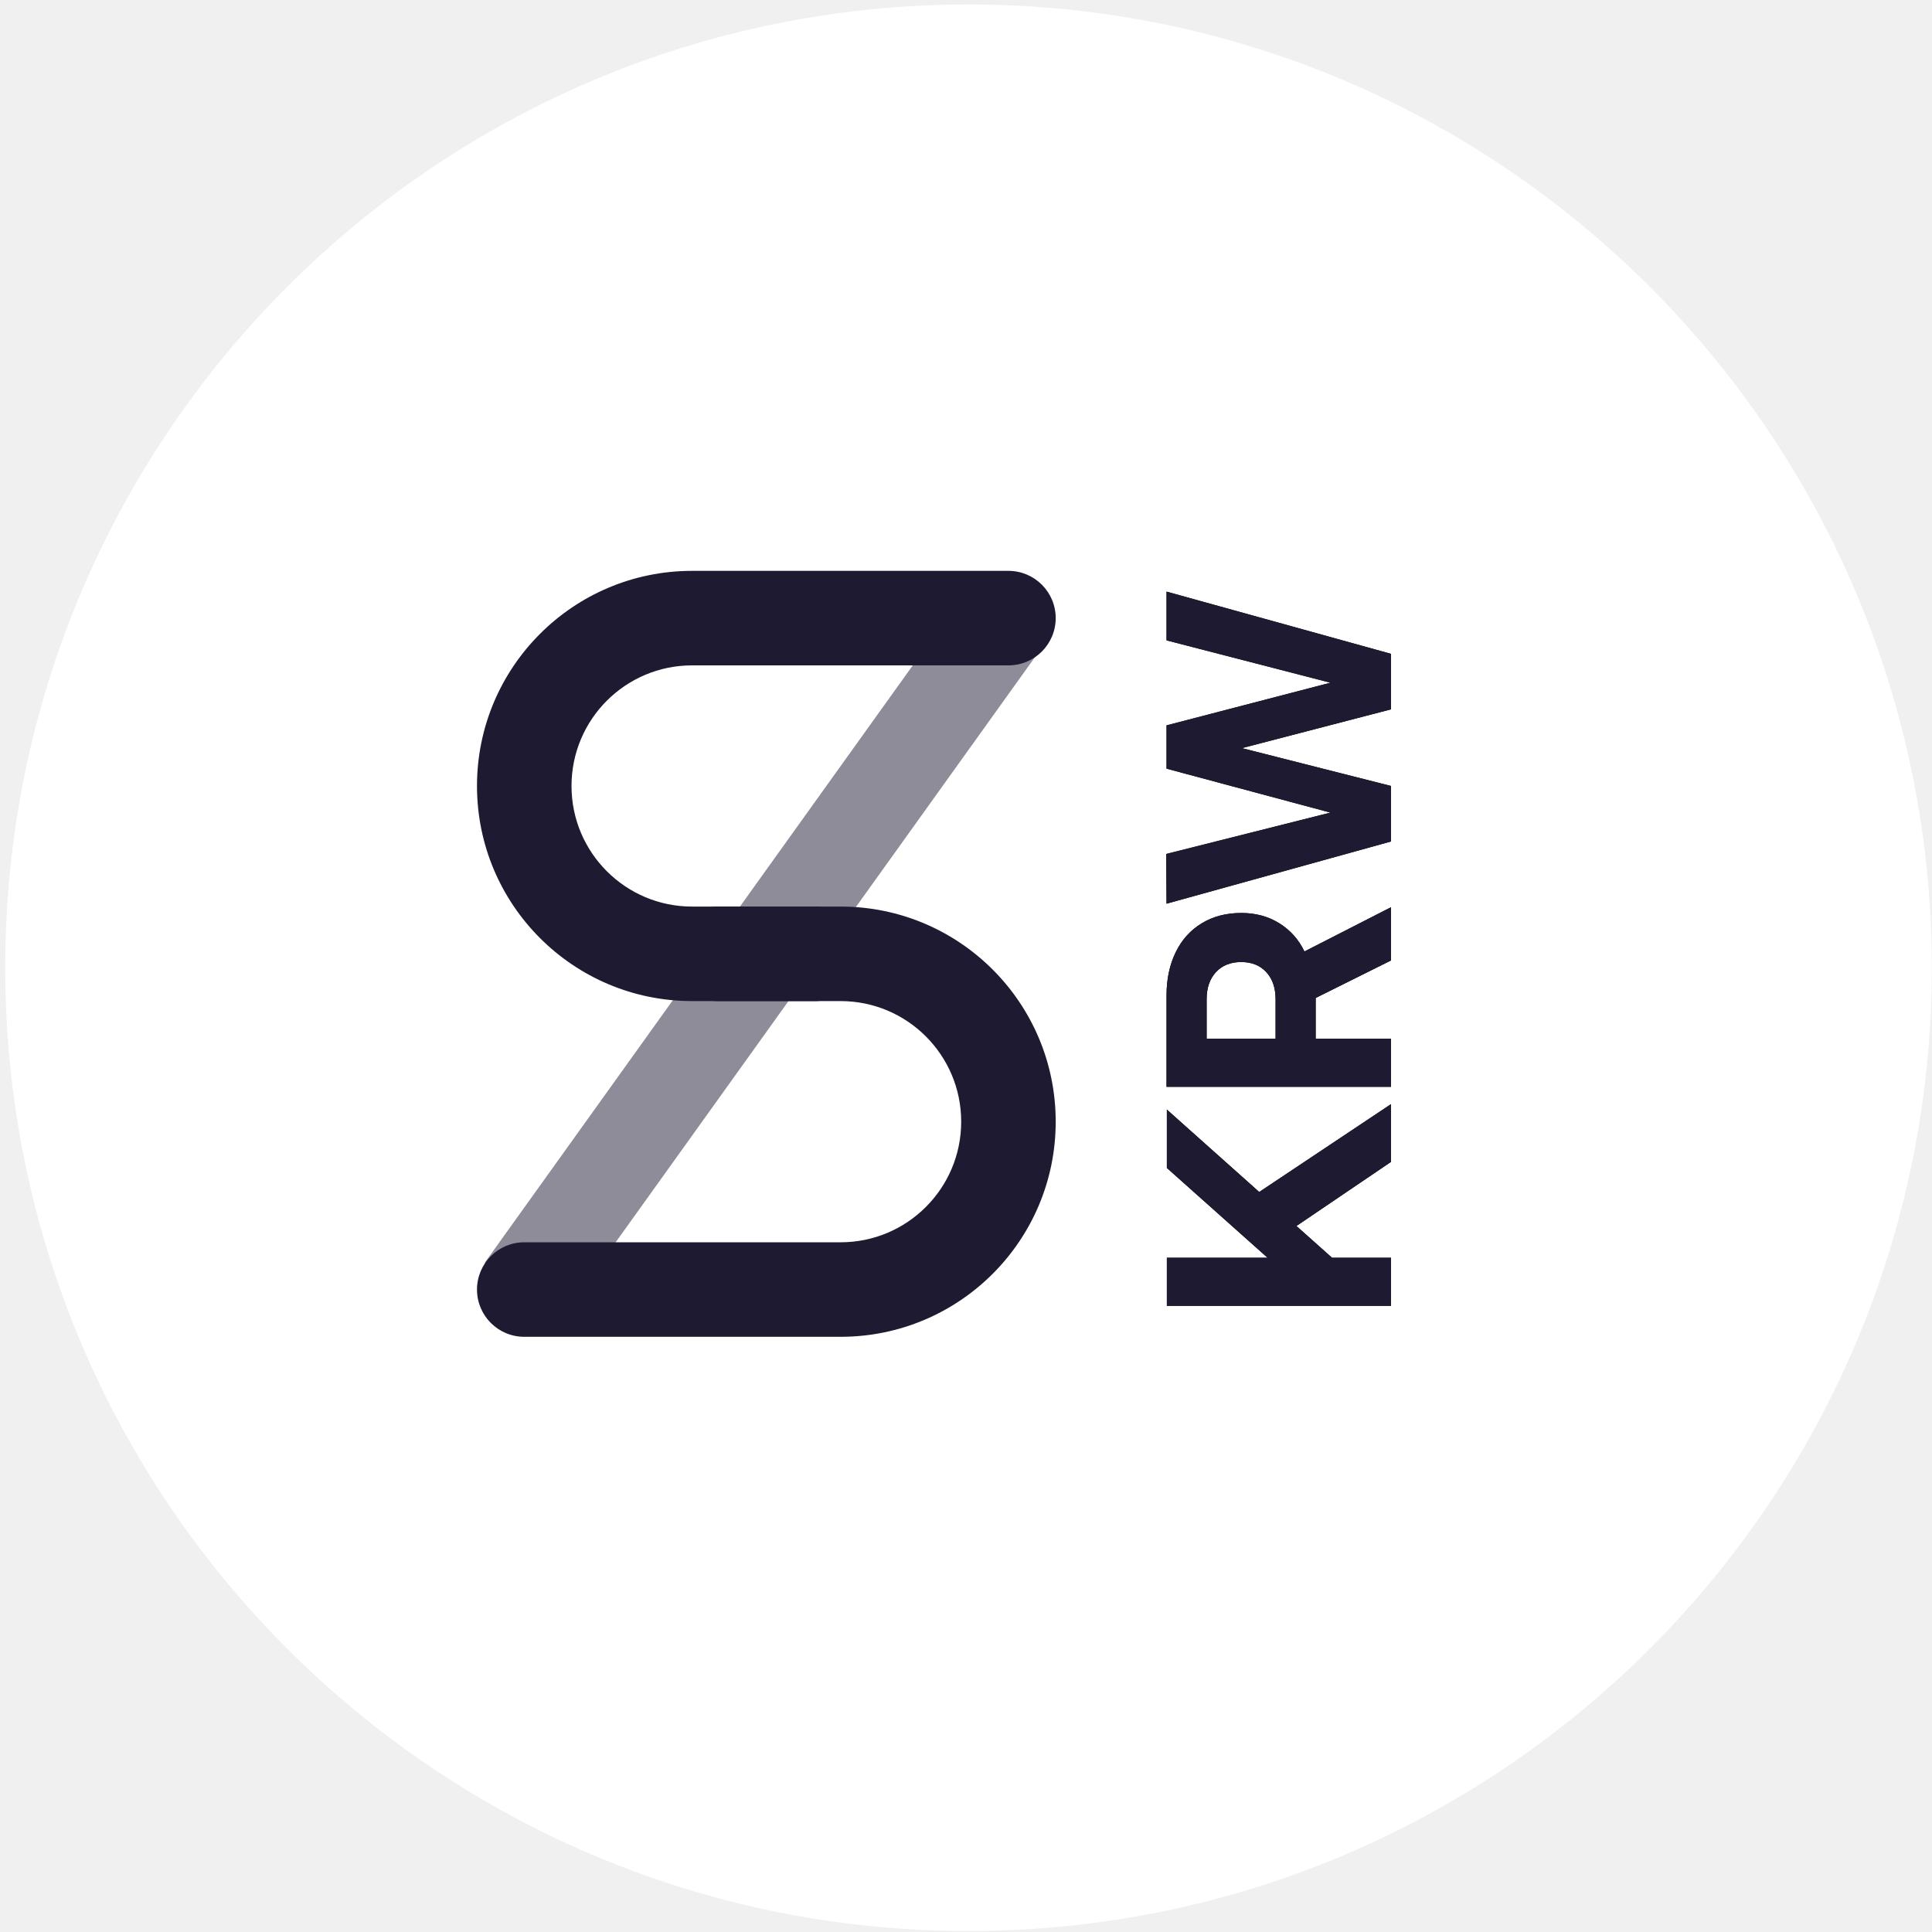
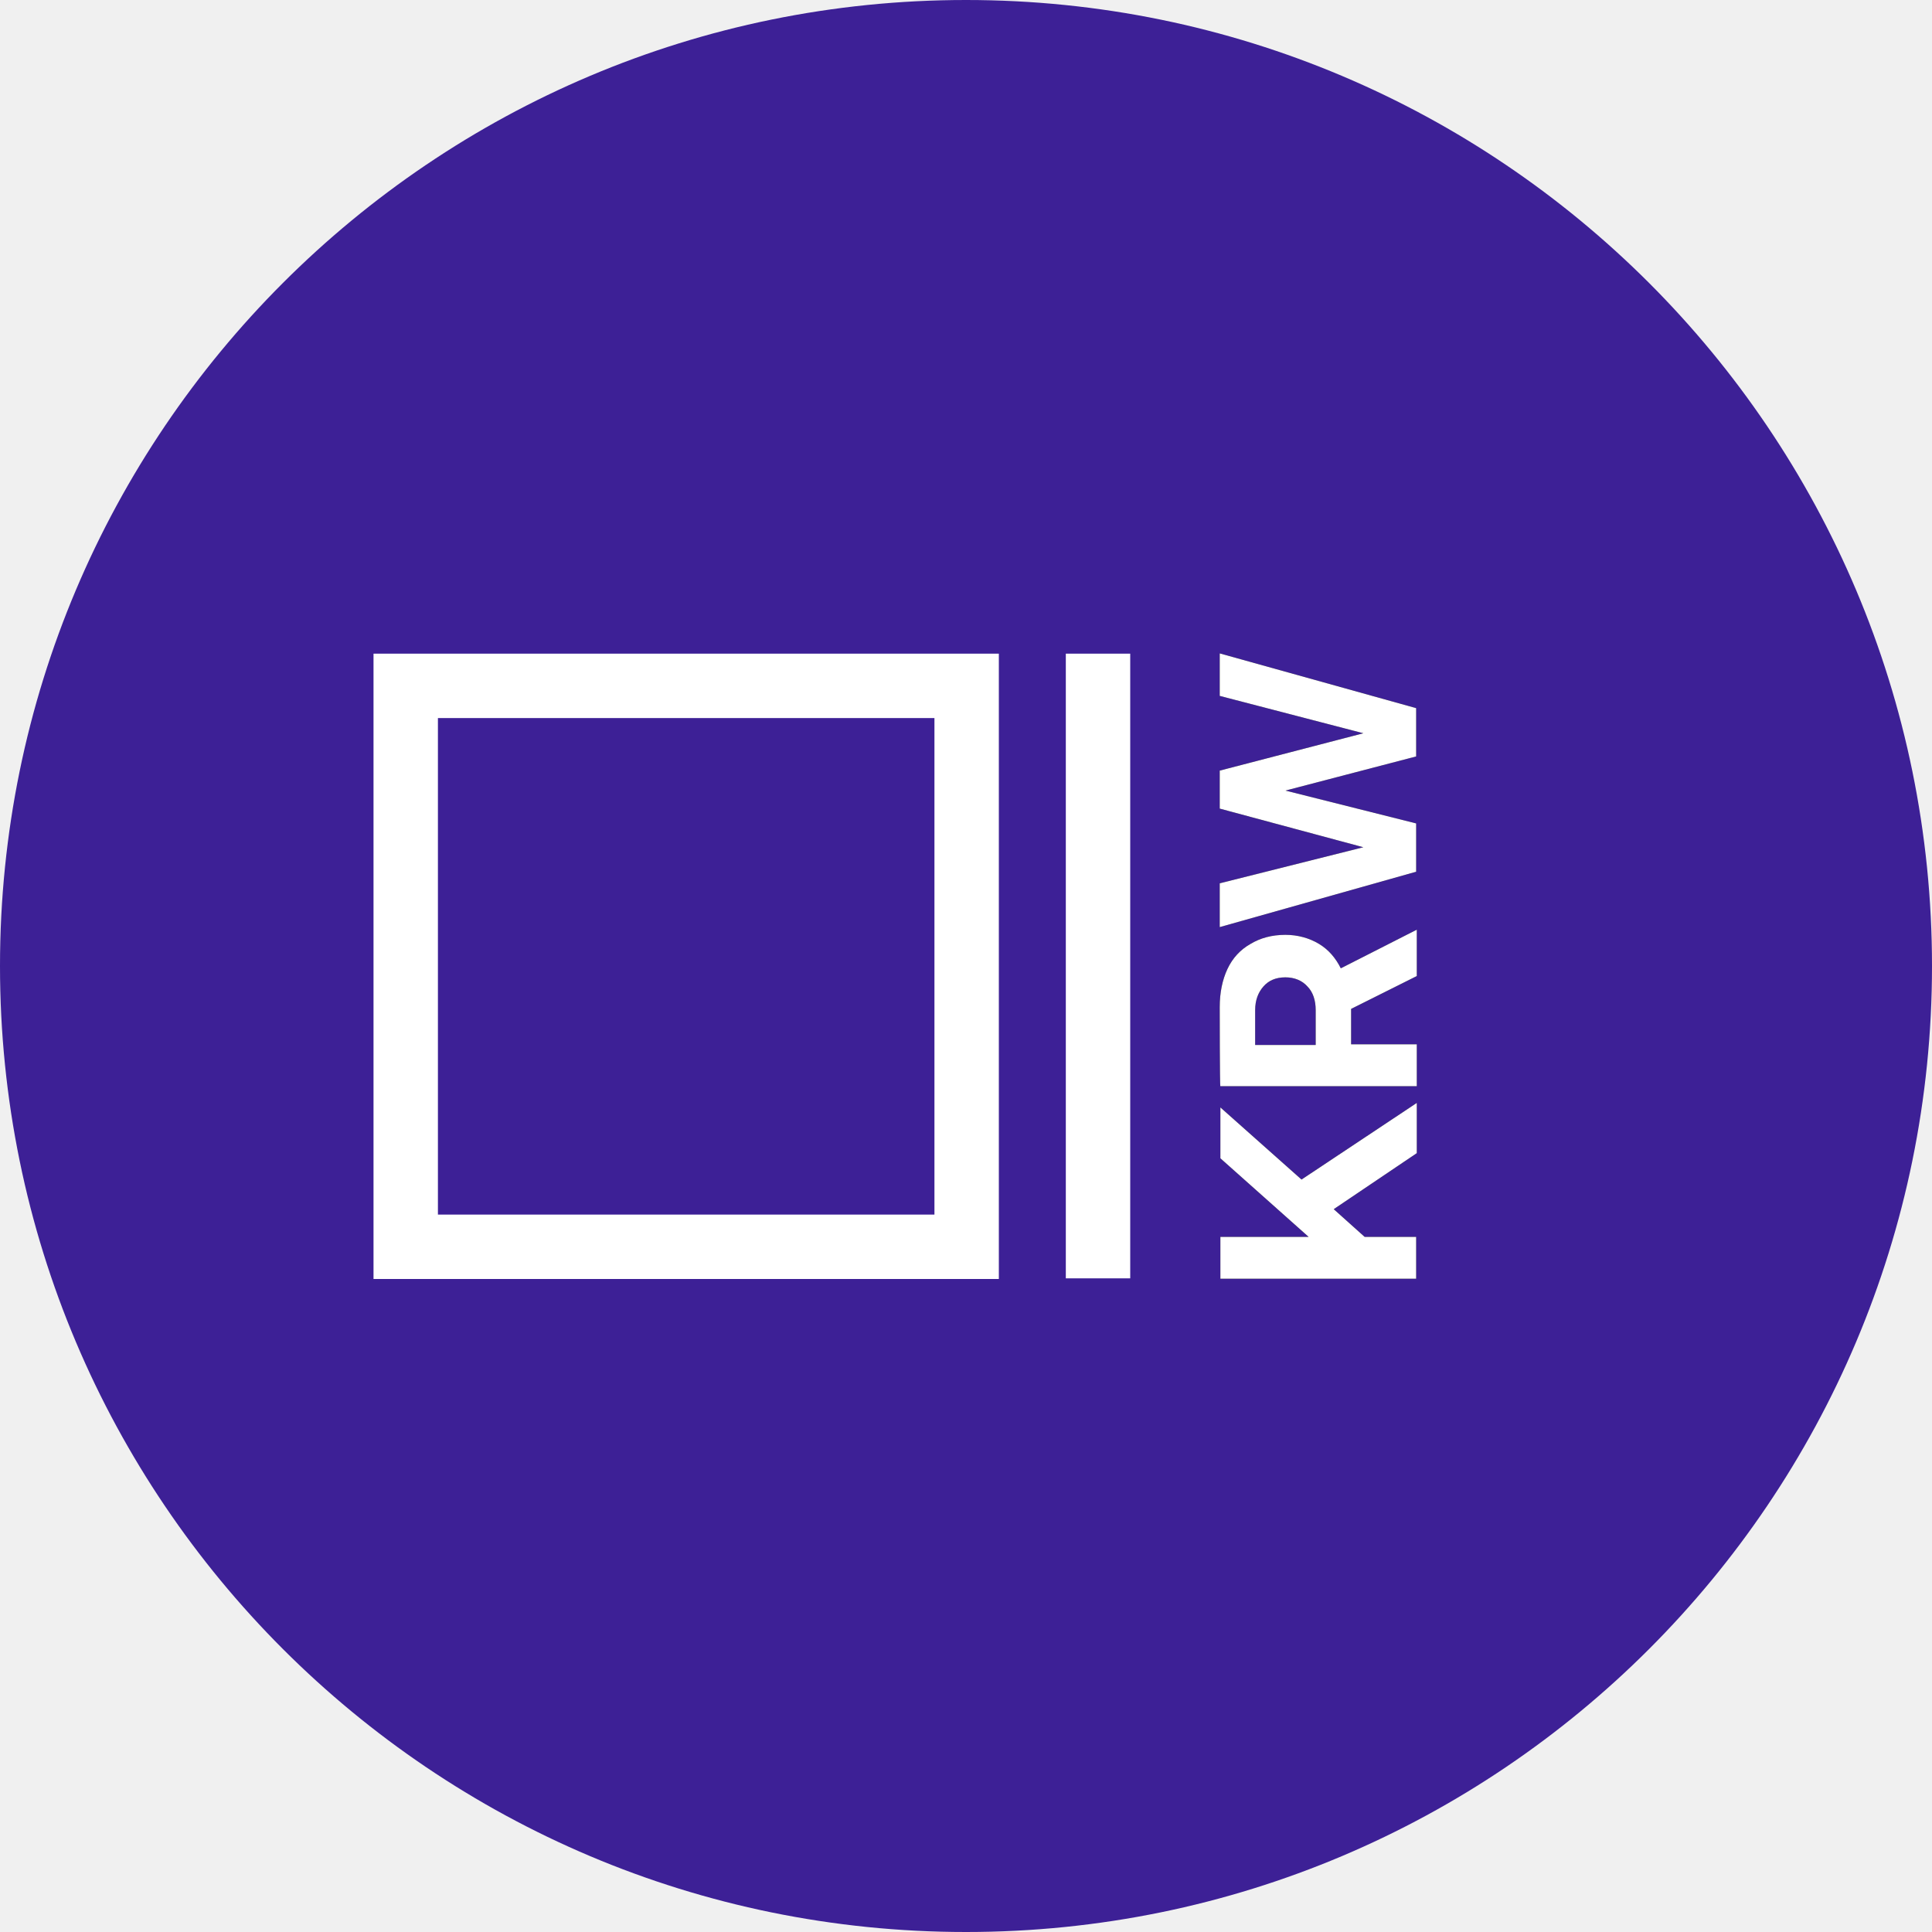
- <svg xmlns="http://www.w3.org/2000/svg" xmlns:xlink="http://www.w3.org/1999/xlink" width="300" height="300">
-   <defs>
-     <path id="a" d="M2.988 15.19h7.47v15.637L24.402 15.19h9.064L20.667 29.532 34.312 50h-8.964l-9.96-14.691-4.93 5.528V50h-7.47V15.19zm48.206-.05c2.524 0 4.756.473 6.698 1.42 1.943.946 3.445 2.298 4.507 4.058 1.063 1.76 1.594 3.801 1.594 6.125 0 2.225-.531 4.192-1.594 5.902-1.062 1.71-2.523 3.013-4.382 3.909L64.889 50h-8.266l-5.827-11.703h-6.325V50h-7.47V15.14h14.193zm-6.723 16.932h6.126c1.76 0 3.162-.481 4.208-1.444 1.046-.963 1.569-2.258 1.569-3.885 0-1.66-.523-2.971-1.57-3.934-1.045-.963-2.448-1.444-4.207-1.444H44.47v10.707zM65.437 15.14l7.72-.05 6.423 25.498 6.823-25.448h6.723l6.623 25.448 6.574-25.448h7.57L104.23 50h-8.615L89.59 26.843 83.714 50h-8.616l-9.66-34.86z" />
-   </defs>
-   <g fill="none" fill-rule="evenodd">
-     <circle cx="150.39" cy="150.271" r="149.576" fill="#FFF" />
-     <path fill="#8E8C98" d="M87.203 204.618l-11.93-8.548 75.033-104.712 11.929 8.548z" />
-     <path fill="#1E1A31" d="M126.517 140.772a7.338 7.338 0 1 1 0 14.676h-19.048c-18.448 0-33.402-14.955-33.402-33.402 0-18.448 14.954-33.403 33.402-33.403h49.122a7.338 7.338 0 1 1 0 14.676H107.47c-10.342 0-18.726 8.384-18.726 18.727 0 10.342 8.384 18.726 18.726 18.726h19.048z" />
-     <path fill="#1E1A31" d="M111.48 155.448a7.338 7.338 0 0 1 0-14.676h19.047c18.447 0 33.402 14.955 33.402 33.403s-14.955 33.403-33.402 33.403H81.405a7.338 7.338 0 1 1 0-14.676h49.122c10.342 0 18.726-8.384 18.726-18.727 0-10.342-8.384-18.727-18.726-18.727h-19.048z" />
+ <svg xmlns="http://www.w3.org/2000/svg" version="1.1" id="Layer_1" x="0px" y="0px" viewBox="-233 363 300 300" style="enable-background:new -233 363 300 300;" xml:space="preserve">
+   <style type="text/css">
+ 	.st0{fill:#3D2096;}
+ 	.st1{fill:#FFFFFF;}
+ </style>
+   <g id="Main">
+     <g>
+       <circle class="st0" cx="-83" cy="513" r="150" />
+     </g>
+     <g id="Logo">
+       <g id="XMLID_1_">
+         <polygon class="st1" points="-57.5,464.5 -67.5,464.5 -67.5,561.5 -57.5,561.5    " />
+       </g>
+       <g id="XMLID_2_">
+         <path class="st1" d="M-87.9,474.5v77.1H-165v-77.1L-87.9,474.5 M-77.9,464.5H-175v97.1h97.1V464.5L-77.9,464.5z" />
+       </g>
+     </g>
+   </g>
+   <g id="Currency">
    <g>
      <g transform="rotate(-90 185.88 19.88)">
-         <use fill="#000" xlink:href="#a" />
-         <use fill="#1E1A31" xlink:href="#a" />
+         <g>
+           <path id="a_3_" d="M-355.8-209.5h6.5v13.7l12.2-13.7h7.9l-11.2,12.6l11.9,17.9h-7.8l-8.7-12.9l-4.3,4.8v8h-6.5      C-355.8-179.1-355.8-209.5-355.8-209.5z M-313.6-209.6c2.2,0,4.2,0.4,5.9,1.2c1.7,0.8,3,2,3.9,3.6c0.9,1.5,1.4,3.3,1.4,5.4      c0,1.9-0.5,3.7-1.4,5.2c-0.9,1.5-2.2,2.6-3.8,3.4l6,11.8h-7.2l-5.1-10.2h-5.5v10.2h-6.5v-30.5      C-326.1-209.6-313.6-209.6-313.6-209.6z M-319.5-194.7h5.4c1.5,0,2.8-0.4,3.7-1.3c0.9-0.8,1.4-2,1.4-3.4c0-1.5-0.5-2.6-1.4-3.4      c-0.9-0.8-2.1-1.3-3.7-1.3h-5.4L-319.5-194.7L-319.5-194.7z M-301.2-209.6l6.8,0l5.6,22.3l6-22.3h5.9l5.8,22.3l5.8-22.3h6.6      l-8.5,30.5h-7.5l-5.3-20.3l-5.1,20.3h-7.5L-301.2-209.6L-301.2-209.6z" />
+         </g>
+         <g>
+           <path id="a_2_" class="st1" d="M-355.8-209.5h6.5v13.7l12.2-13.7h7.9l-11.2,12.6l11.9,17.9h-7.8l-8.7-12.9l-4.3,4.8v8h-6.5      C-355.8-179.1-355.8-209.5-355.8-209.5z M-313.6-209.6c2.2,0,4.2,0.4,5.9,1.2c1.7,0.8,3,2,3.9,3.6c0.9,1.5,1.4,3.3,1.4,5.4      c0,1.9-0.5,3.7-1.4,5.2c-0.9,1.5-2.2,2.6-3.8,3.4l6,11.8h-7.2l-5.1-10.2h-5.5v10.2h-6.5v-30.5      C-326.1-209.6-313.6-209.6-313.6-209.6z M-319.5-194.7h5.4c1.5,0,2.8-0.4,3.7-1.3c0.9-0.8,1.4-2,1.4-3.4c0-1.5-0.5-2.6-1.4-3.4      c-0.9-0.8-2.1-1.3-3.7-1.3h-5.4L-319.5-194.7L-319.5-194.7z M-301.2-209.6l6.8,0l5.6,22.3l6-22.3h5.9l5.8,22.3l5.8-22.3h6.6      l-8.5,30.5h-7.5l-5.3-20.3l-5.1,20.3h-7.5L-301.2-209.6L-301.2-209.6z" />
+         </g>
      </g>
    </g>
  </g>
</svg>
